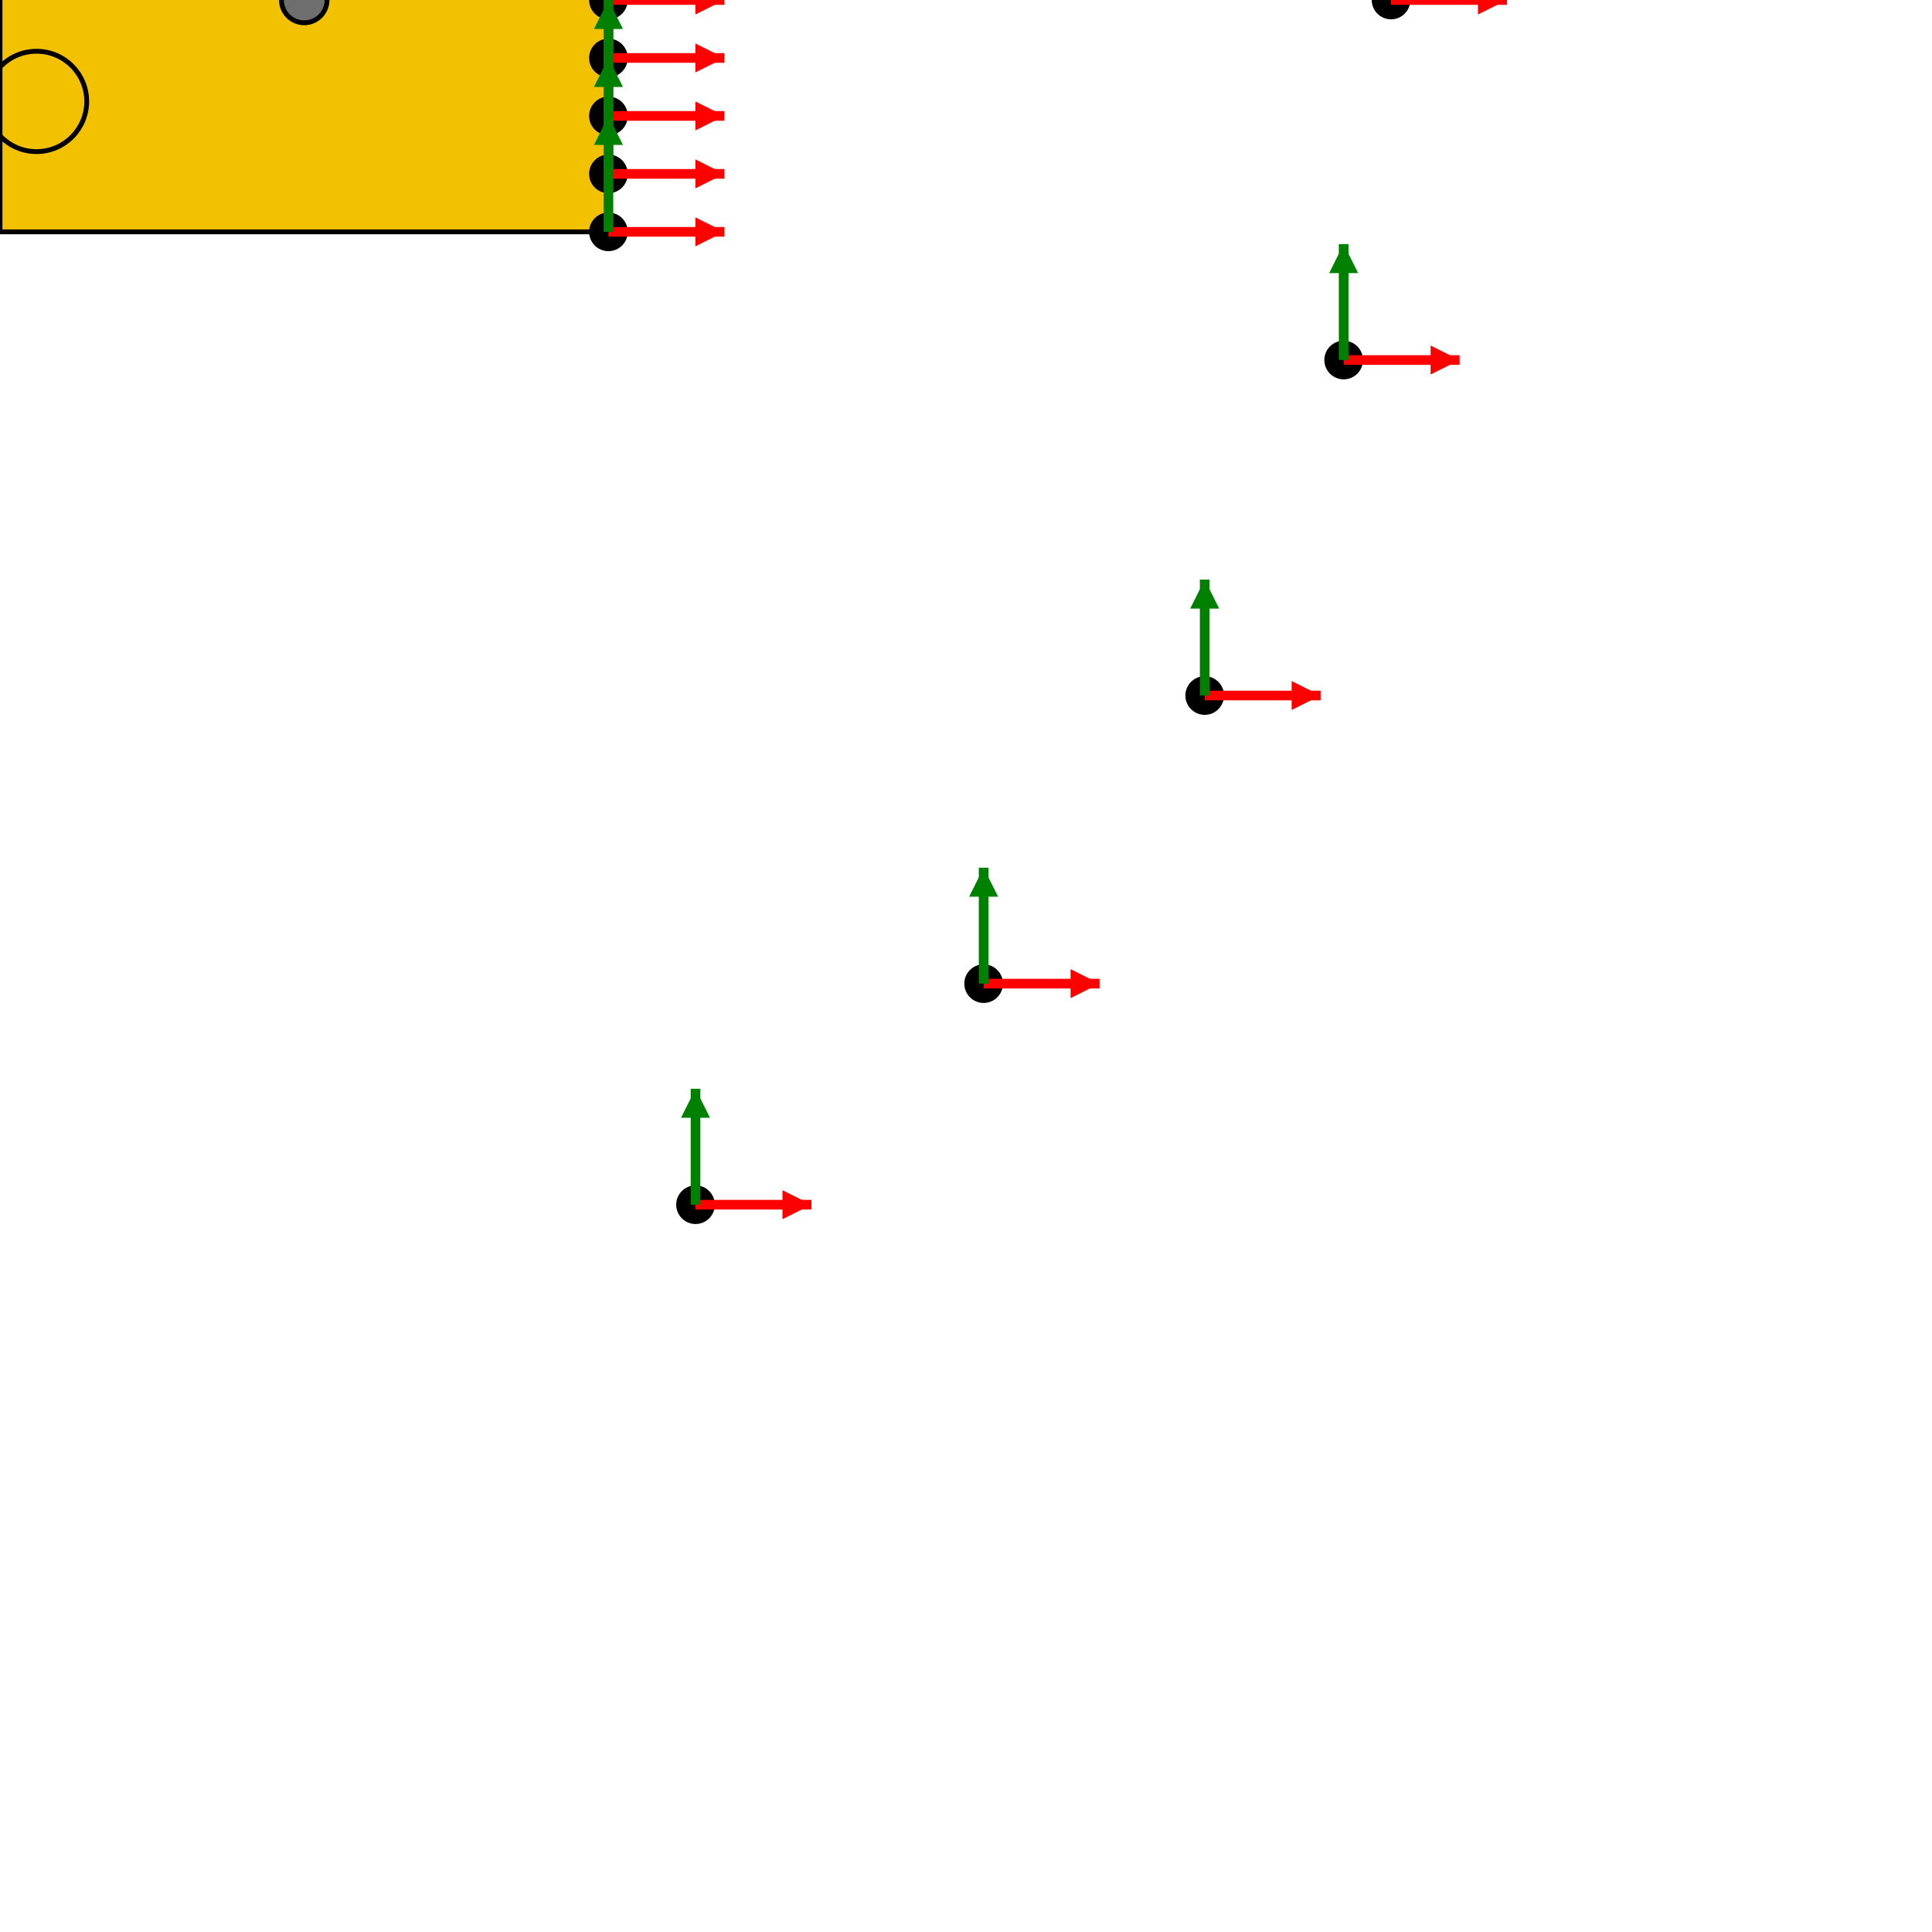
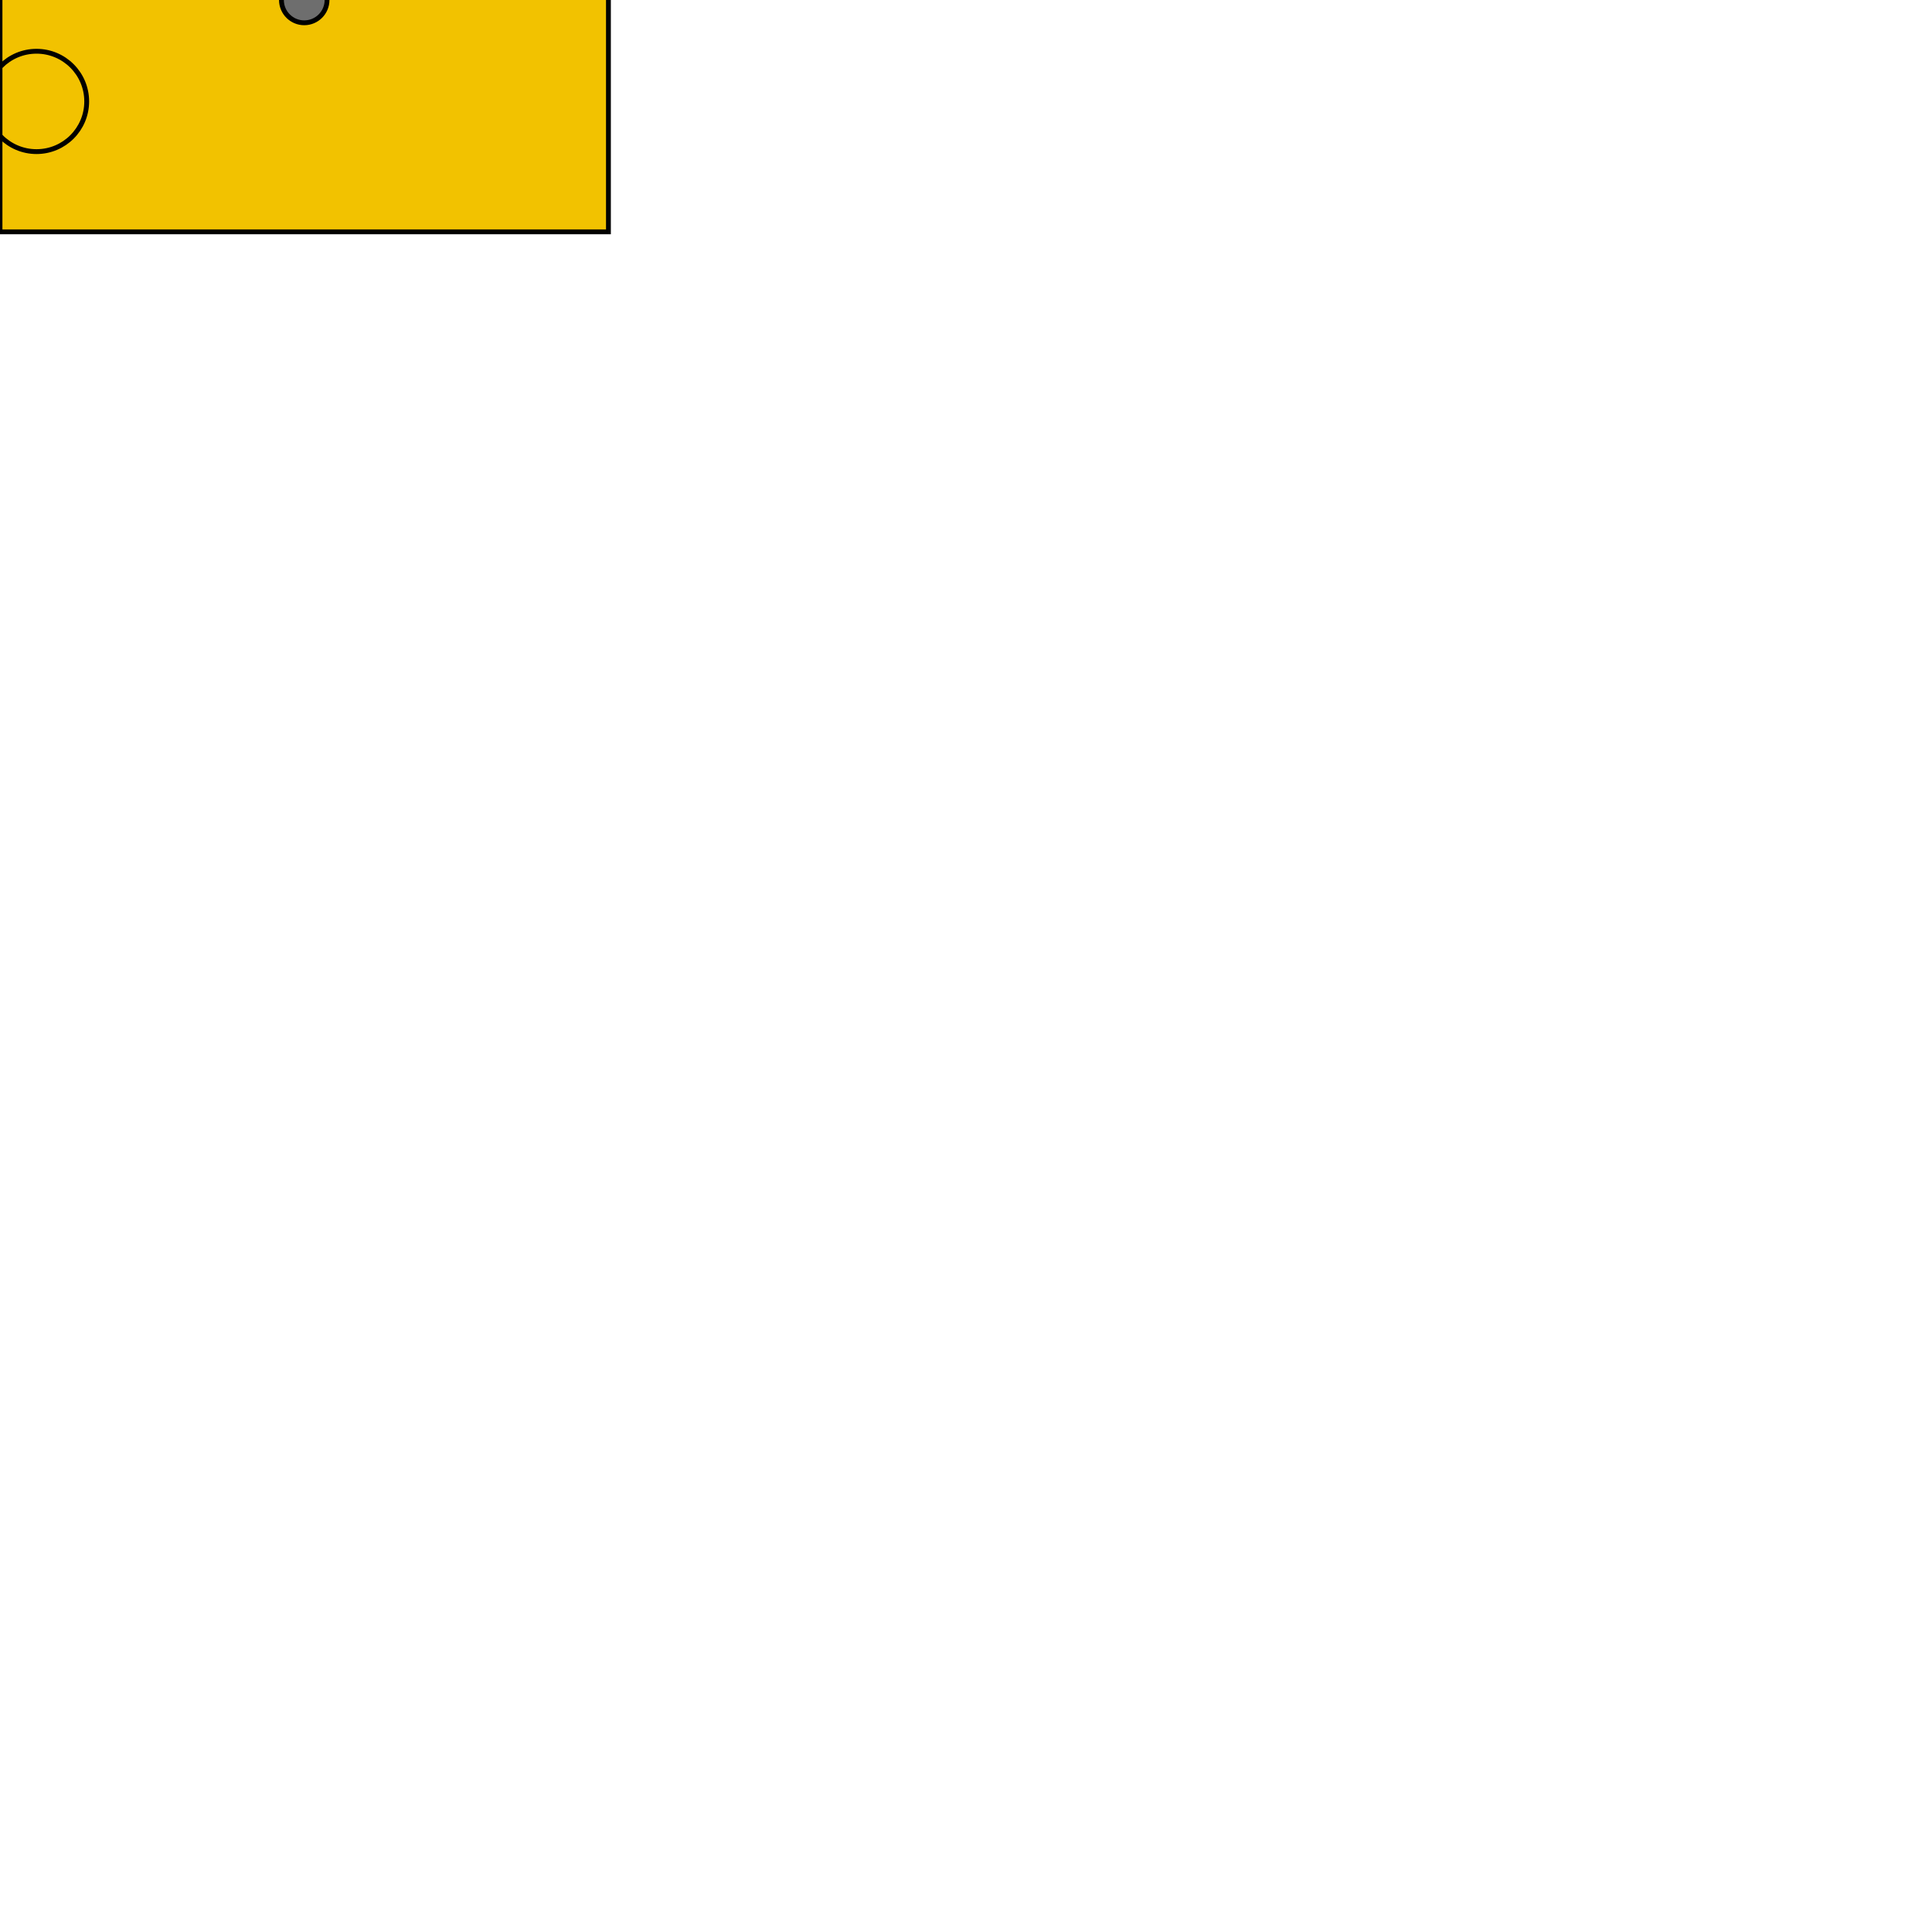
<svg xmlns="http://www.w3.org/2000/svg" version="1.1" width="400" height="400">
  <g id="OST-K-F-drawing-contents-start">
    <polygon points="0.00,-48.00 125.97,-48.00 125.97,48.00 0.00,48.00" fill="#F2C200" stroke="black" stroke-width="1" />
    <circle cx="62.99" cy="0.00" r="4.72" fill="#6E6E6E" stroke="black" stroke-width="1" />
    <circle cx="7.56" cy="-21.00" r="10.39" fill="none" stroke="black" stroke-width="1" />
    <circle cx="7.56" cy="21.00" r="10.39" fill="none" stroke="black" stroke-width="1" />
  </g>
  <g id="OST-K-F-drawing-contents-end">
-   </g>
-   <g id="output csys locations">
-     <g id="flagnote-1-leader_dest">
-       <circle cx="125.97" cy="-0.00" r="4" fill="black" />
-       <line x1="125.97" y1="-0.00" x2="149.97" y2="-0.00" stroke="red" stroke-width="2" />
-       <polygon points="149.97,-0.00 143.97,-3.00 143.97,3.00" fill="red" />
-       <line x1="125.97" y1="-0.00" x2="125.97" y2="-24.00" stroke="green" stroke-width="2" />
-       <polygon points="125.97,-24.00 122.97,-18.00 128.97,-18.00" fill="green" />
-     </g>
-     <g id="flagnote-1">
-       <circle cx="288.00" cy="-0.00" r="4" fill="black" />
-       <line x1="288.00" y1="-0.00" x2="312.00" y2="-0.00" stroke="red" stroke-width="2" />
-       <polygon points="312.00,-0.00 306.00,-3.00 306.00,3.00" fill="red" />
-       <line x1="288.00" y1="-0.00" x2="288.00" y2="-24.00" stroke="green" stroke-width="2" />
-       <polygon points="288.00,-24.00 285.00,-18.00 291.00,-18.00" fill="green" />
-     </g>
-     <g id="flagnote-2-leader_dest">
-       <circle cx="125.97" cy="-12.00" r="4" fill="black" />
-       <line x1="125.97" y1="-12.00" x2="149.97" y2="-12.00" stroke="red" stroke-width="2" />
-       <polygon points="149.97,-12.00 143.97,-15.00 143.97,-9.00" fill="red" />
-       <line x1="125.97" y1="-12.00" x2="125.97" y2="-36.00" stroke="green" stroke-width="2" />
-       <polygon points="125.97,-36.00 122.97,-30.00 128.97,-30.00" fill="green" />
-     </g>
-     <g id="flagnote-2">
-       <circle cx="278.19" cy="-74.54" r="4" fill="black" />
-       <line x1="278.19" y1="-74.54" x2="302.19" y2="-74.54" stroke="red" stroke-width="2" />
-       <polygon points="302.19,-74.54 296.19,-77.54 296.19,-71.54" fill="red" />
-       <line x1="278.19" y1="-74.54" x2="278.19" y2="-98.54" stroke="green" stroke-width="2" />
-       <polygon points="278.19,-98.54 275.19,-92.54 281.19,-92.54" fill="green" />
-     </g>
-     <g id="flagnote-3-leader_dest">
-       <circle cx="125.97" cy="12.00" r="4" fill="black" />
-       <line x1="125.97" y1="12.00" x2="149.97" y2="12.00" stroke="red" stroke-width="2" />
-       <polygon points="149.97,12.00 143.97,9.00 143.97,15.00" fill="red" />
-       <line x1="125.97" y1="12.00" x2="125.97" y2="-12.00" stroke="green" stroke-width="2" />
-       <polygon points="125.97,-12.00 122.97,-6.00 128.97,-6.00" fill="green" />
-     </g>
-     <g id="flagnote-3">
-       <circle cx="278.19" cy="74.54" r="4" fill="black" />
-       <line x1="278.19" y1="74.54" x2="302.19" y2="74.54" stroke="red" stroke-width="2" />
-       <polygon points="302.19,74.54 296.19,71.54 296.19,77.54" fill="red" />
-       <line x1="278.19" y1="74.54" x2="278.19" y2="50.54" stroke="green" stroke-width="2" />
-       <polygon points="278.19,50.54 275.19,56.54 281.19,56.54" fill="green" />
-     </g>
-     <g id="flagnote-4-leader_dest">
-       <circle cx="125.97" cy="-24.00" r="4" fill="black" />
-       <line x1="125.97" y1="-24.00" x2="149.97" y2="-24.00" stroke="red" stroke-width="2" />
-       <polygon points="149.97,-24.00 143.97,-27.00 143.97,-21.00" fill="red" />
-       <line x1="125.97" y1="-24.00" x2="125.97" y2="-48.00" stroke="green" stroke-width="2" />
-       <polygon points="125.97,-48.00 122.97,-42.00 128.97,-42.00" fill="green" />
-     </g>
-     <g id="flagnote-4">
-       <circle cx="249.42" cy="-144.00" r="4" fill="black" />
-       <line x1="249.42" y1="-144.00" x2="273.42" y2="-144.00" stroke="red" stroke-width="2" />
-       <polygon points="273.42,-144.00 267.42,-147.00 267.42,-141.00" fill="red" />
-       <line x1="249.42" y1="-144.00" x2="249.42" y2="-168.00" stroke="green" stroke-width="2" />
-       <polygon points="249.42,-168.00 246.42,-162.00 252.42,-162.00" fill="green" />
-     </g>
-     <g id="flagnote-5-leader_dest">
-       <circle cx="125.97" cy="24.00" r="4" fill="black" />
-       <line x1="125.97" y1="24.00" x2="149.97" y2="24.00" stroke="red" stroke-width="2" />
-       <polygon points="149.97,24.00 143.97,21.00 143.97,27.00" fill="red" />
-       <line x1="125.97" y1="24.00" x2="125.97" y2="-0.00" stroke="green" stroke-width="2" />
-       <polygon points="125.97,-0.00 122.97,6.00 128.97,6.00" fill="green" />
-     </g>
-     <g id="flagnote-5">
-       <circle cx="249.42" cy="144.00" r="4" fill="black" />
-       <line x1="249.42" y1="144.00" x2="273.42" y2="144.00" stroke="red" stroke-width="2" />
-       <polygon points="273.42,144.00 267.42,141.00 267.42,147.00" fill="red" />
-       <line x1="249.42" y1="144.00" x2="249.42" y2="120.00" stroke="green" stroke-width="2" />
-       <polygon points="249.42,120.00 246.42,126.00 252.42,126.00" fill="green" />
-     </g>
-     <g id="flagnote-6-leader_dest">
-       <circle cx="125.97" cy="-36.00" r="4" fill="black" />
-       <line x1="125.97" y1="-36.00" x2="149.97" y2="-36.00" stroke="red" stroke-width="2" />
-       <polygon points="149.97,-36.00 143.97,-39.00 143.97,-33.00" fill="red" />
-       <line x1="125.97" y1="-36.00" x2="125.97" y2="-60.00" stroke="green" stroke-width="2" />
-       <polygon points="125.97,-60.00 122.97,-54.00 128.97,-54.00" fill="green" />
-     </g>
-     <g id="flagnote-6">
-       <circle cx="203.65" cy="-203.65" r="4" fill="black" />
-       <line x1="203.65" y1="-203.65" x2="227.65" y2="-203.65" stroke="red" stroke-width="2" />
-       <polygon points="227.65,-203.65 221.65,-206.65 221.65,-200.65" fill="red" />
-       <line x1="203.65" y1="-203.65" x2="203.65" y2="-227.65" stroke="green" stroke-width="2" />
-       <polygon points="203.65,-227.65 200.65,-221.65 206.65,-221.65" fill="green" />
-     </g>
-     <g id="flagnote-7-leader_dest">
-       <circle cx="125.97" cy="36.00" r="4" fill="black" />
-       <line x1="125.97" y1="36.00" x2="149.97" y2="36.00" stroke="red" stroke-width="2" />
-       <polygon points="149.97,36.00 143.97,33.00 143.97,39.00" fill="red" />
-       <line x1="125.97" y1="36.00" x2="125.97" y2="12.00" stroke="green" stroke-width="2" />
-       <polygon points="125.97,12.00 122.97,18.00 128.97,18.00" fill="green" />
-     </g>
-     <g id="flagnote-7">
-       <circle cx="203.65" cy="203.65" r="4" fill="black" />
-       <line x1="203.65" y1="203.65" x2="227.65" y2="203.65" stroke="red" stroke-width="2" />
-       <polygon points="227.65,203.65 221.65,200.65 221.65,206.65" fill="red" />
-       <line x1="203.65" y1="203.65" x2="203.65" y2="179.65" stroke="green" stroke-width="2" />
-       <polygon points="203.65,179.65 200.65,185.65 206.65,185.65" fill="green" />
-     </g>
-     <g id="flagnote-8-leader_dest">
-       <circle cx="125.97" cy="-48.00" r="4" fill="black" />
-       <line x1="125.97" y1="-48.00" x2="149.97" y2="-48.00" stroke="red" stroke-width="2" />
-       <polygon points="149.97,-48.00 143.97,-51.00 143.97,-45.00" fill="red" />
-       <line x1="125.97" y1="-48.00" x2="125.97" y2="-72.00" stroke="green" stroke-width="2" />
-       <polygon points="125.97,-72.00 122.97,-66.00 128.97,-66.00" fill="green" />
-     </g>
-     <g id="flagnote-8">
-       <circle cx="144.00" cy="-249.42" r="4" fill="black" />
-       <line x1="144.00" y1="-249.42" x2="168.00" y2="-249.42" stroke="red" stroke-width="2" />
-       <polygon points="168.00,-249.42 162.00,-252.42 162.00,-246.42" fill="red" />
-       <line x1="144.00" y1="-249.42" x2="144.00" y2="-273.42" stroke="green" stroke-width="2" />
-       <polygon points="144.00,-273.42 141.00,-267.42 147.00,-267.42" fill="green" />
-     </g>
-     <g id="flagnote-9-leader_dest">
-       <circle cx="125.97" cy="48.00" r="4" fill="black" />
-       <line x1="125.97" y1="48.00" x2="149.97" y2="48.00" stroke="red" stroke-width="2" />
-       <polygon points="149.97,48.00 143.97,45.00 143.97,51.00" fill="red" />
-       <line x1="125.97" y1="48.00" x2="125.97" y2="24.00" stroke="green" stroke-width="2" />
-       <polygon points="125.97,24.00 122.97,30.00 128.97,30.00" fill="green" />
-     </g>
-     <g id="flagnote-9">
-       <circle cx="144.00" cy="249.42" r="4" fill="black" />
-       <line x1="144.00" y1="249.42" x2="168.00" y2="249.42" stroke="red" stroke-width="2" />
-       <polygon points="168.00,249.42 162.00,246.42 162.00,252.42" fill="red" />
-       <line x1="144.00" y1="249.42" x2="144.00" y2="225.42" stroke="green" stroke-width="2" />
-       <polygon points="144.00,225.42 141.00,231.42 147.00,231.42" fill="green" />
-     </g>
-   </g>
+ </g>
</svg>
